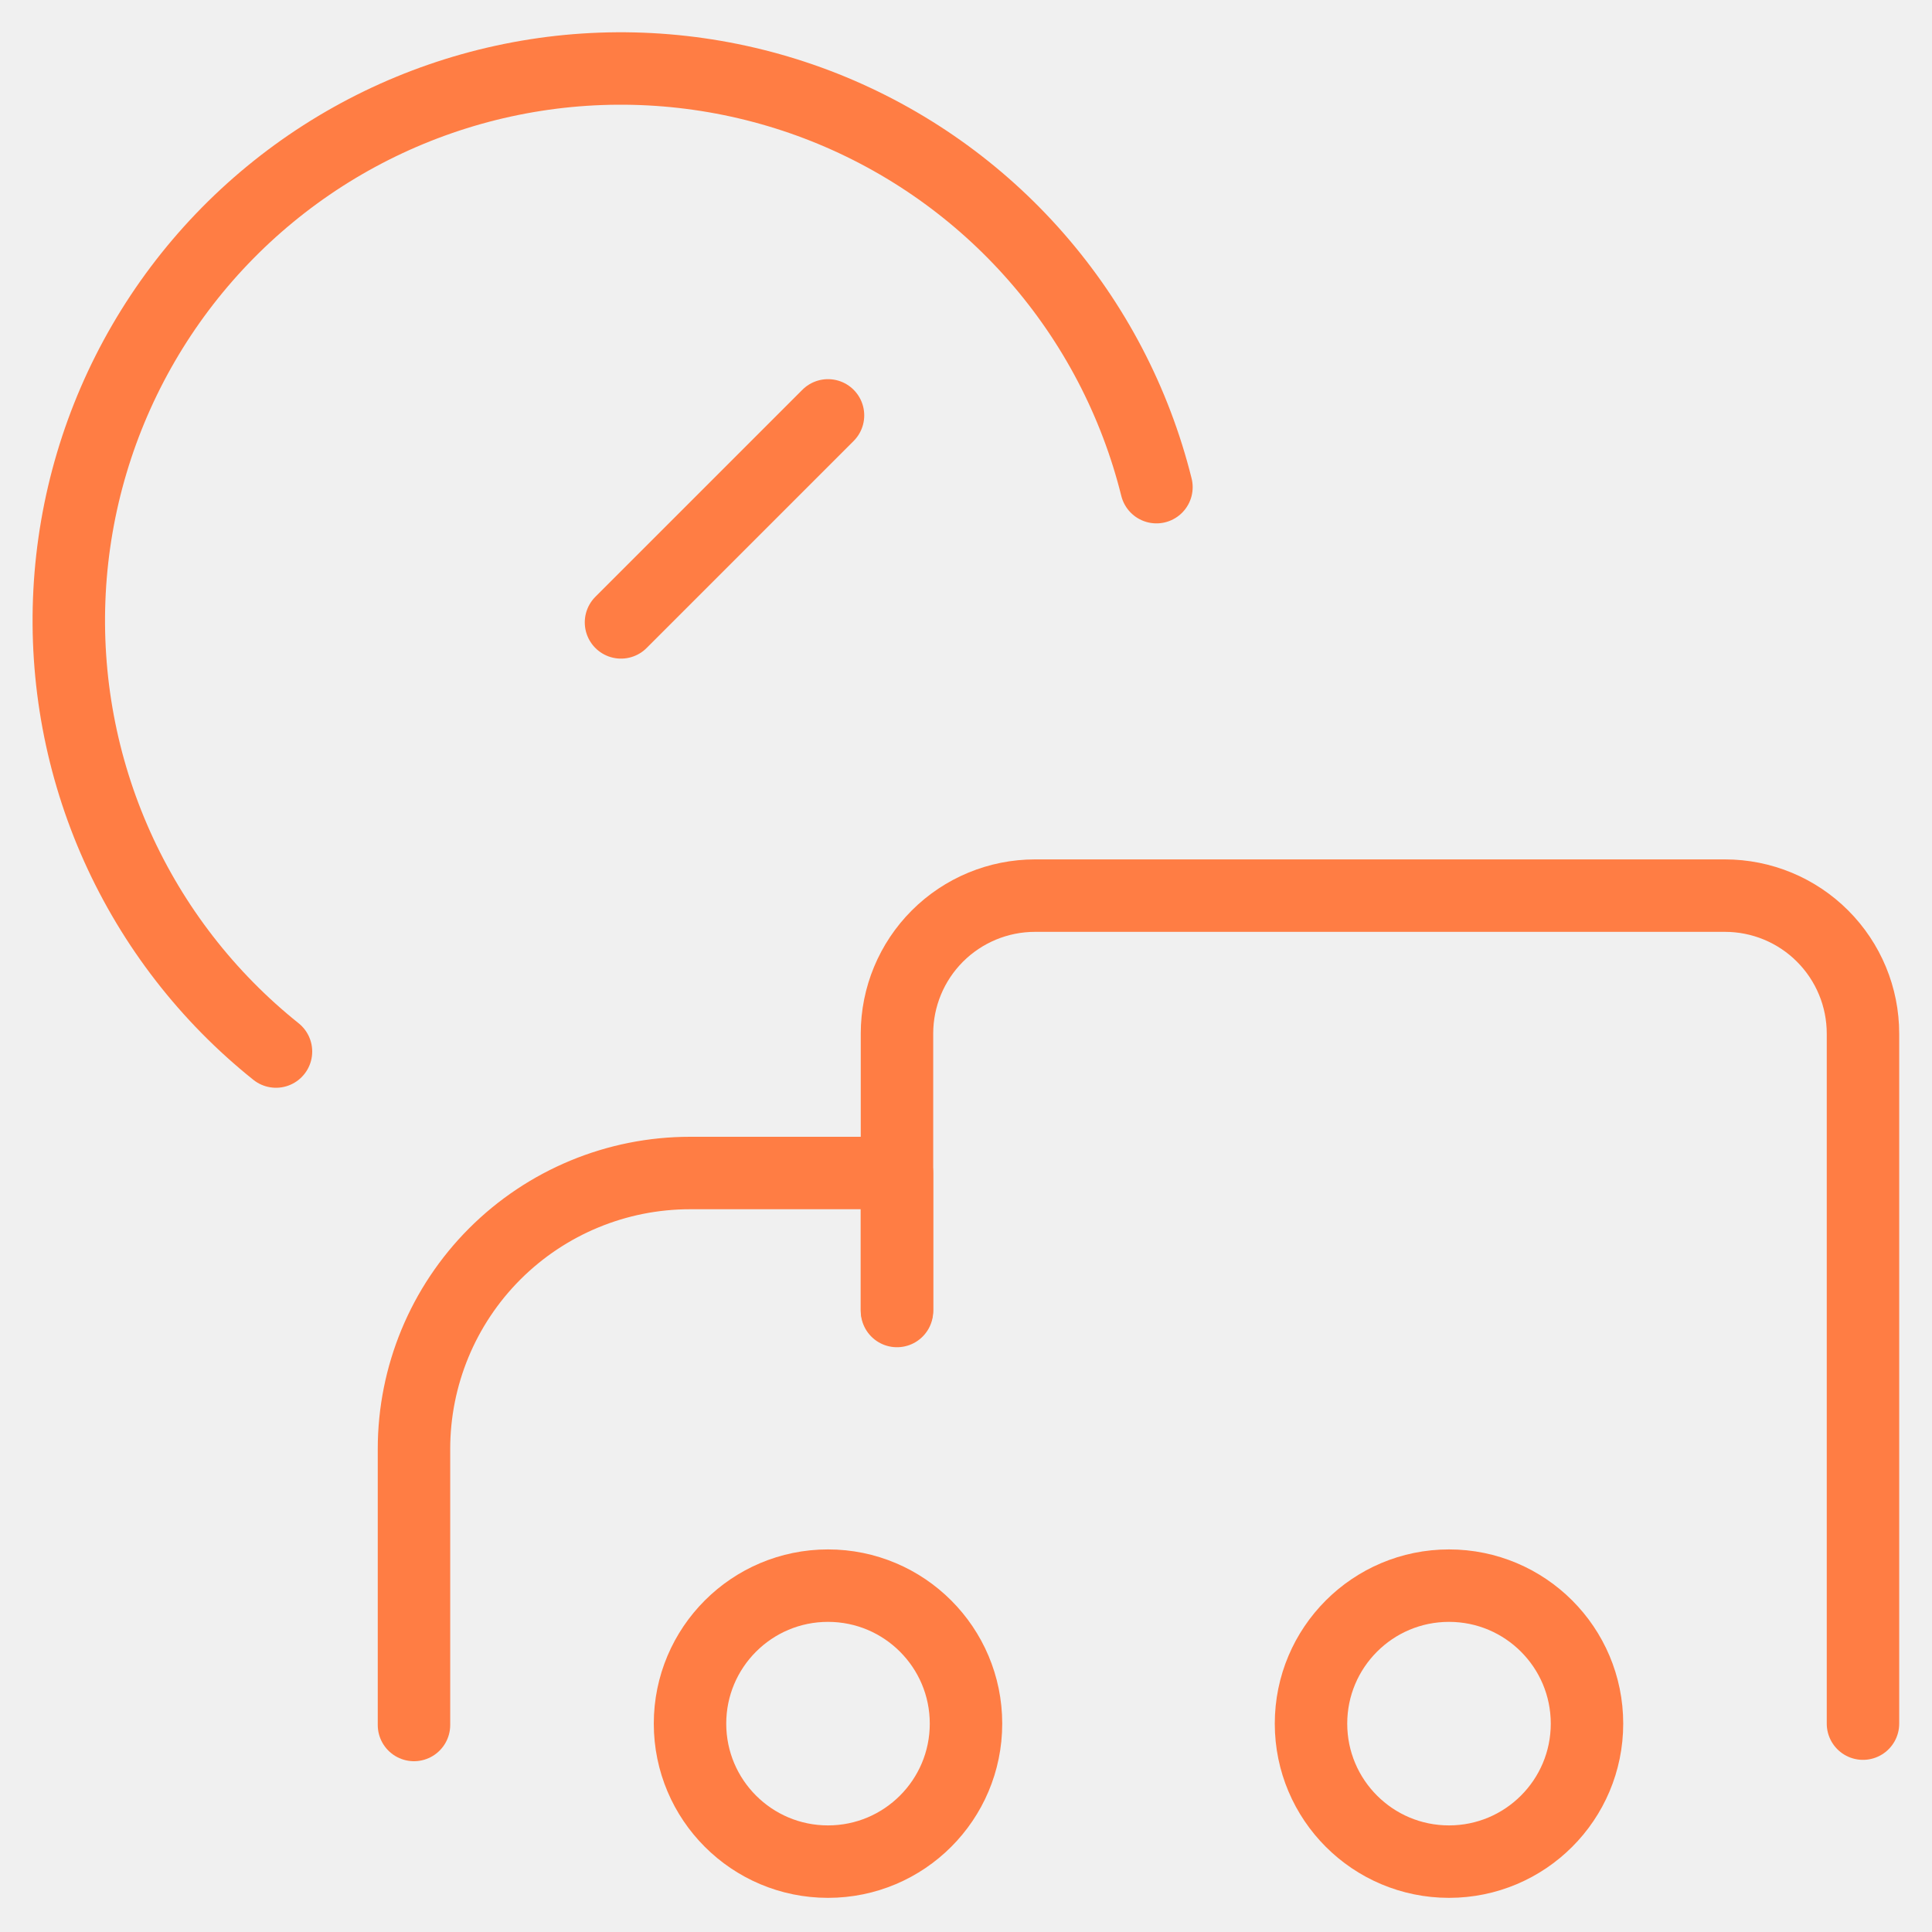
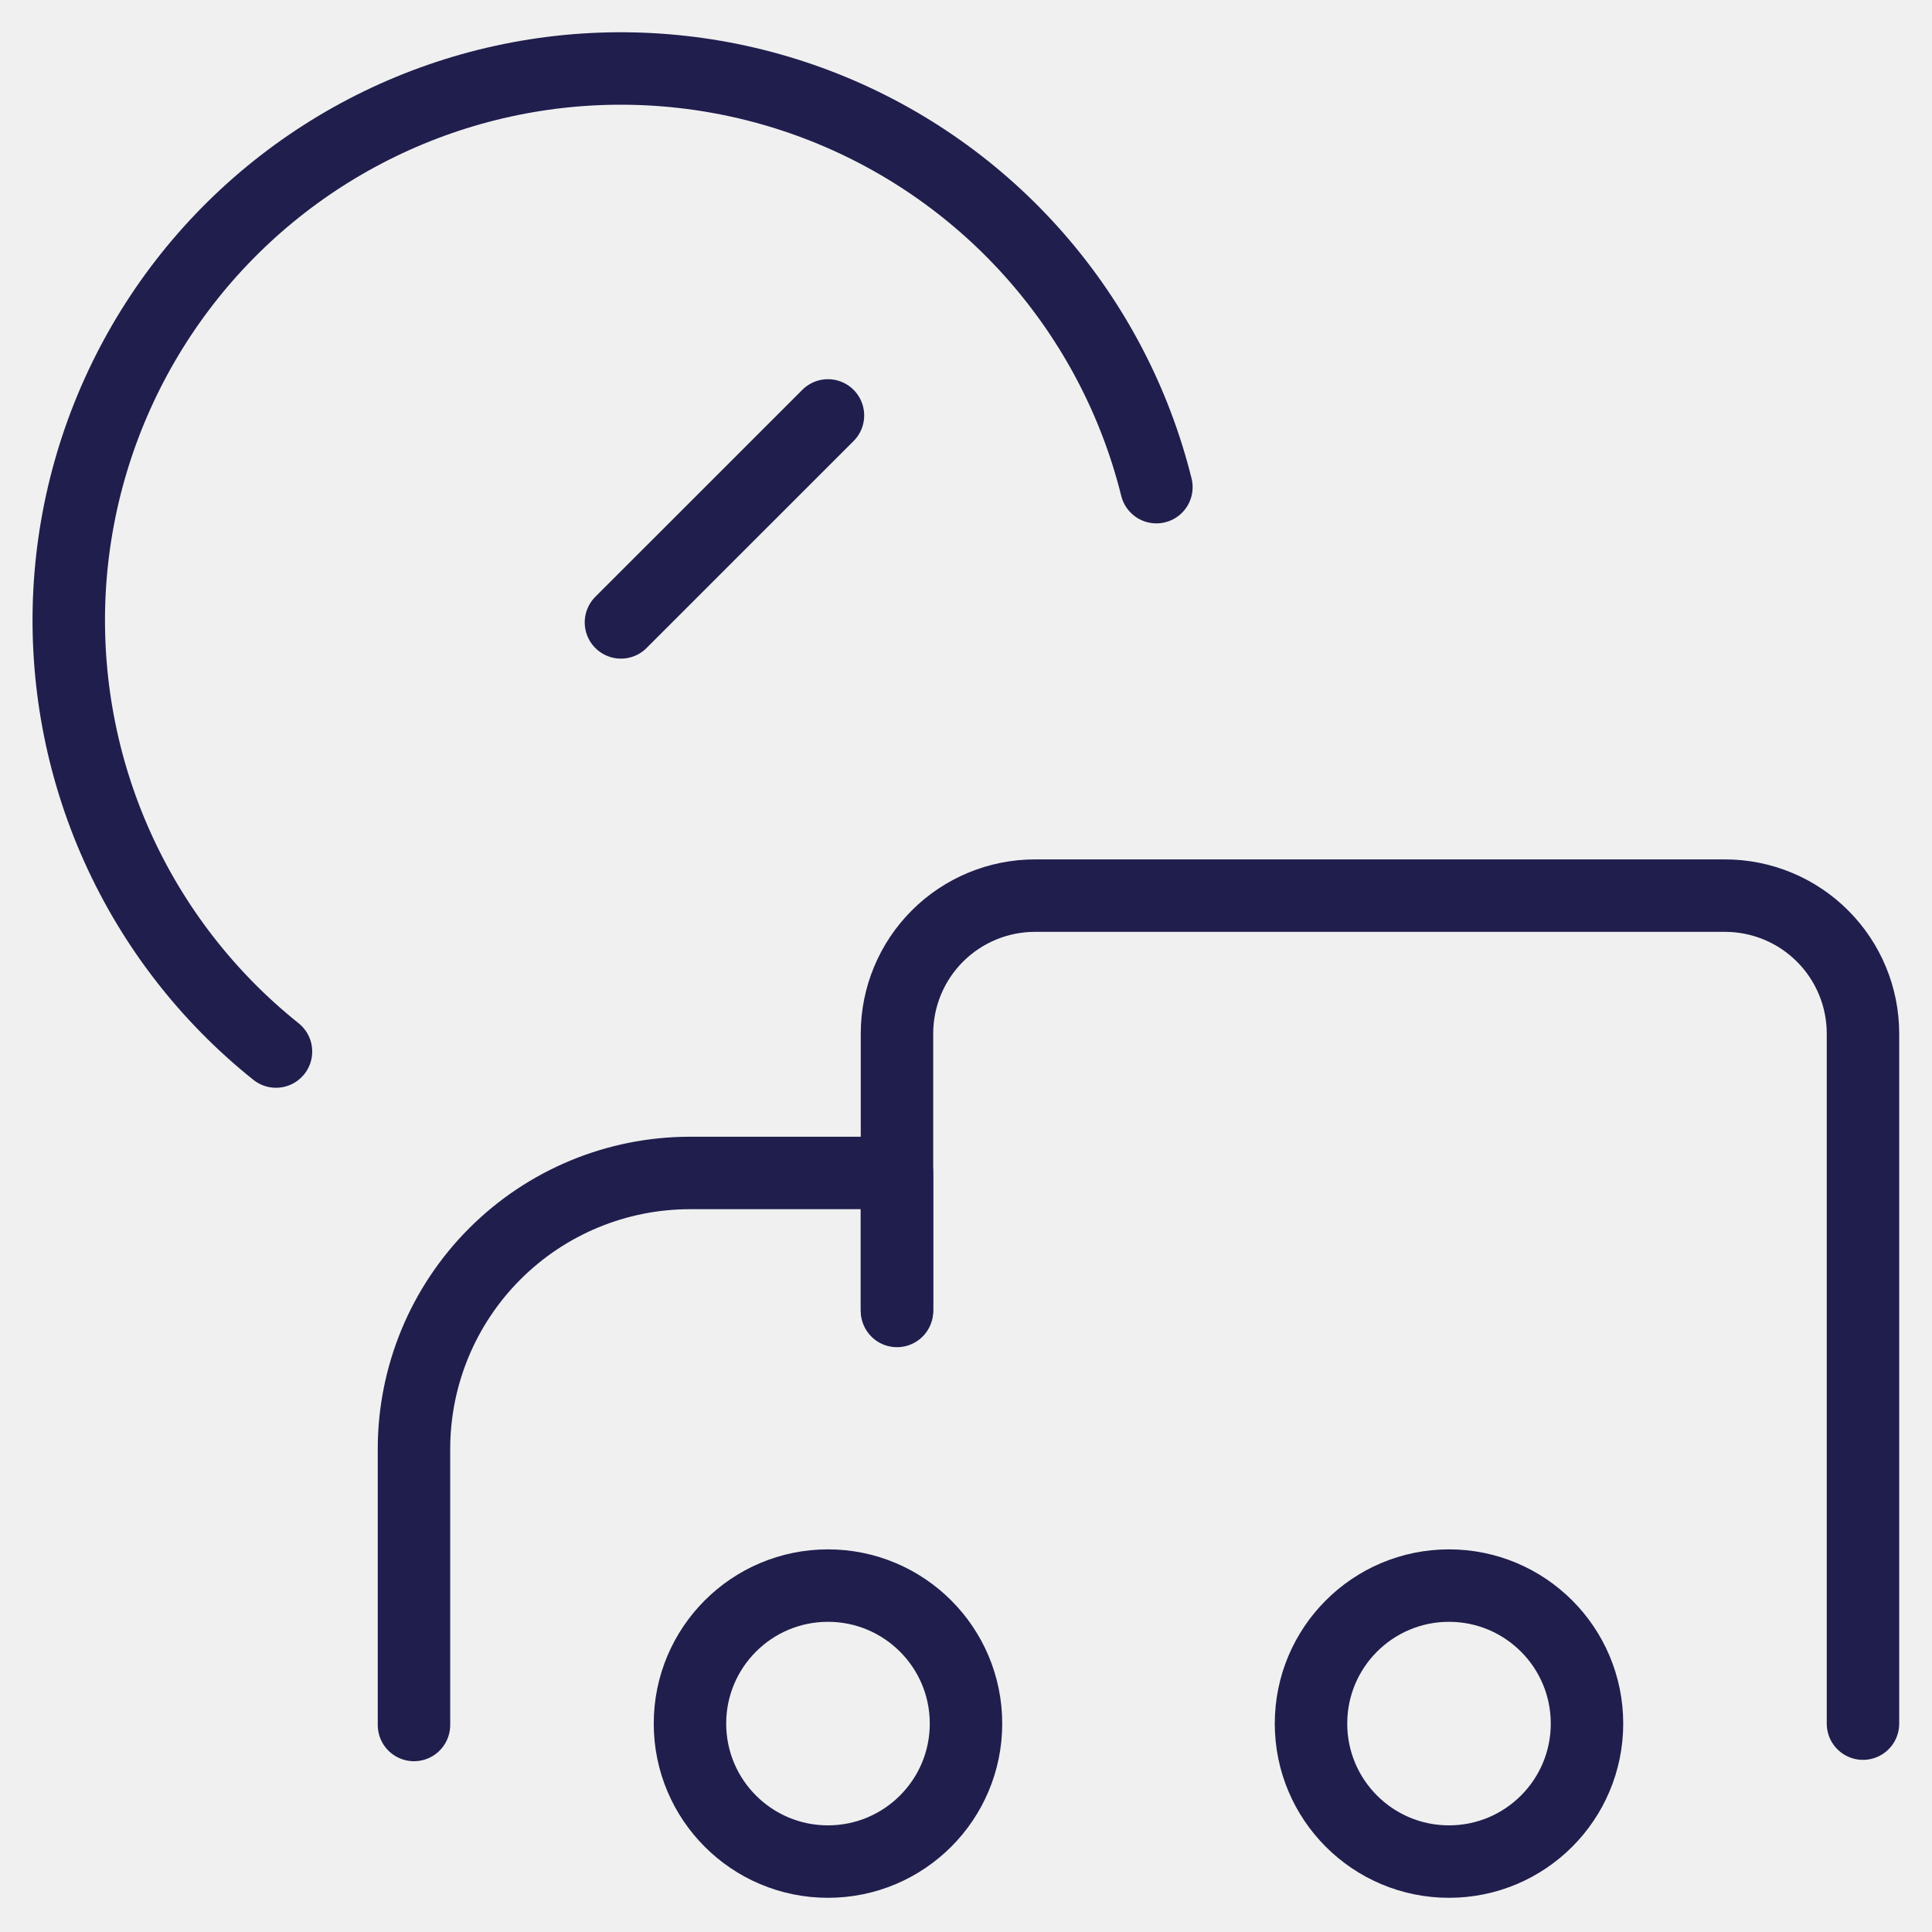
<svg xmlns="http://www.w3.org/2000/svg" width="40" height="40" viewBox="0 0 40 40" fill="none">
-   <g clip-path="url(#clip0_135_20390)">
-     <path d="M17.143 38.543C18.721 38.543 20 37.264 20 35.686C20 34.108 18.721 32.829 17.143 32.829C15.565 32.829 14.286 34.108 14.286 35.686C14.286 37.264 15.565 38.543 17.143 38.543Z" stroke="#FF7D44" stroke-width="1.5" stroke-linecap="round" stroke-linejoin="round" />
-     <path d="M30 38.543C31.578 38.543 32.857 37.264 32.857 35.686C32.857 34.108 31.578 32.829 30 32.829C28.422 32.829 27.143 34.108 27.143 35.686C27.143 37.264 28.422 38.543 30 38.543Z" stroke="#FF7D44" stroke-width="1.5" stroke-linecap="round" stroke-linejoin="round" />
-     <path d="M23.943 10.086C23.504 8.324 22.653 6.693 21.458 5.326C20.264 3.959 18.761 2.897 17.075 2.226C15.388 1.556 13.566 1.297 11.759 1.47C9.952 1.644 8.213 2.246 6.685 3.225C5.157 4.205 3.884 5.534 2.972 7.104C2.06 8.673 1.535 10.437 1.44 12.249C1.345 14.062 1.683 15.871 2.426 17.527C3.17 19.183 4.297 20.638 5.714 21.771" stroke="#FF7D44" stroke-width="1.5" stroke-linecap="round" stroke-linejoin="round" />
-     <path d="M12.857 12.886L17.143 8.6" stroke="#FF7D44" stroke-width="1.5" stroke-linecap="round" stroke-linejoin="round" />
-     <path d="M18.571 27.143V24.286H14.286C12.77 24.286 11.317 24.888 10.245 25.959C9.173 27.031 8.571 28.484 8.571 30V35.714" stroke="#FF7D44" stroke-width="1.5" stroke-linecap="round" stroke-linejoin="round" />
-     <path d="M38.571 35.686V21.4C38.571 20.642 38.27 19.916 37.734 19.38C37.199 18.844 36.472 18.543 35.714 18.543H21.428C20.671 18.543 19.944 18.844 19.408 19.38C18.872 19.916 18.571 20.642 18.571 21.4V27.114" stroke="#FF7D44" stroke-width="1.5" stroke-linecap="round" stroke-linejoin="round" />
+   <g clip-path="url(#clip0_1448_52395)">
+     <mask id="mask0_1448_52395" style="mask-type:luminance" maskUnits="userSpaceOnUse" x="0" y="0" width="40" height="40">
+       <path d="M40 0H0V40H40V0Z" fill="white" />
+     </mask>
+     <g mask="url(#mask0_1448_52395)">
+       <path d="M17.142 38.542C18.72 38.542 20 37.263 20 35.685C20 34.107 18.72 32.828 17.142 32.828C15.564 32.828 14.285 34.107 14.285 35.685C14.285 37.263 15.564 38.542 17.142 38.542Z" stroke="#201E4D" stroke-width="1.5" stroke-linecap="round" stroke-linejoin="round" />
+       <path d="M30 38.542C31.578 38.542 32.857 37.263 32.857 35.685C32.857 34.107 31.578 32.828 30 32.828C28.422 32.828 27.143 34.107 27.143 35.685C27.143 37.263 28.422 38.542 30 38.542Z" stroke="#201E4D" stroke-width="1.5" stroke-linecap="round" stroke-linejoin="round" />
+       <path d="M23.942 10.086C23.504 8.324 22.652 6.693 21.458 5.326C20.264 3.959 18.761 2.897 17.074 2.226C15.388 1.556 13.566 1.297 11.759 1.47C9.952 1.644 8.213 2.246 6.685 3.225C5.156 4.205 3.884 5.534 2.972 7.104C2.06 8.673 1.534 10.437 1.439 12.249C1.345 14.062 1.683 15.871 2.426 17.527C3.169 19.183 4.296 20.638 5.714 21.771" stroke="#201E4D" stroke-width="1.5" stroke-linecap="round" stroke-linejoin="round" />
+       <path d="M12.856 12.886L17.142 8.601" stroke="#201E4D" stroke-width="1.5" stroke-linecap="round" stroke-linejoin="round" />
+       <path d="M18.571 27.142V24.285H14.286C12.77 24.285 11.317 24.887 10.245 25.959C9.173 27.031 8.571 28.484 8.571 30V35.714" stroke="#201E4D" stroke-width="1.5" stroke-linecap="round" stroke-linejoin="round" />
+       <path d="M38.571 35.686V21.4C38.571 20.642 38.27 19.916 37.734 19.38C37.199 18.844 36.472 18.543 35.714 18.543H21.428C20.671 18.543 19.944 18.844 19.408 19.38C18.872 19.916 18.571 20.642 18.571 21.4V27.114" stroke="#201E4D" stroke-width="1.5" stroke-linecap="round" stroke-linejoin="round" />
+     </g>
  </g>
  <defs>
-     <clipPath id="clip0_135_20390">
+     <clipPath id="clip0_1448_52395">
      <rect width="40" height="40" fill="white" />
    </clipPath>
  </defs>
</svg>
